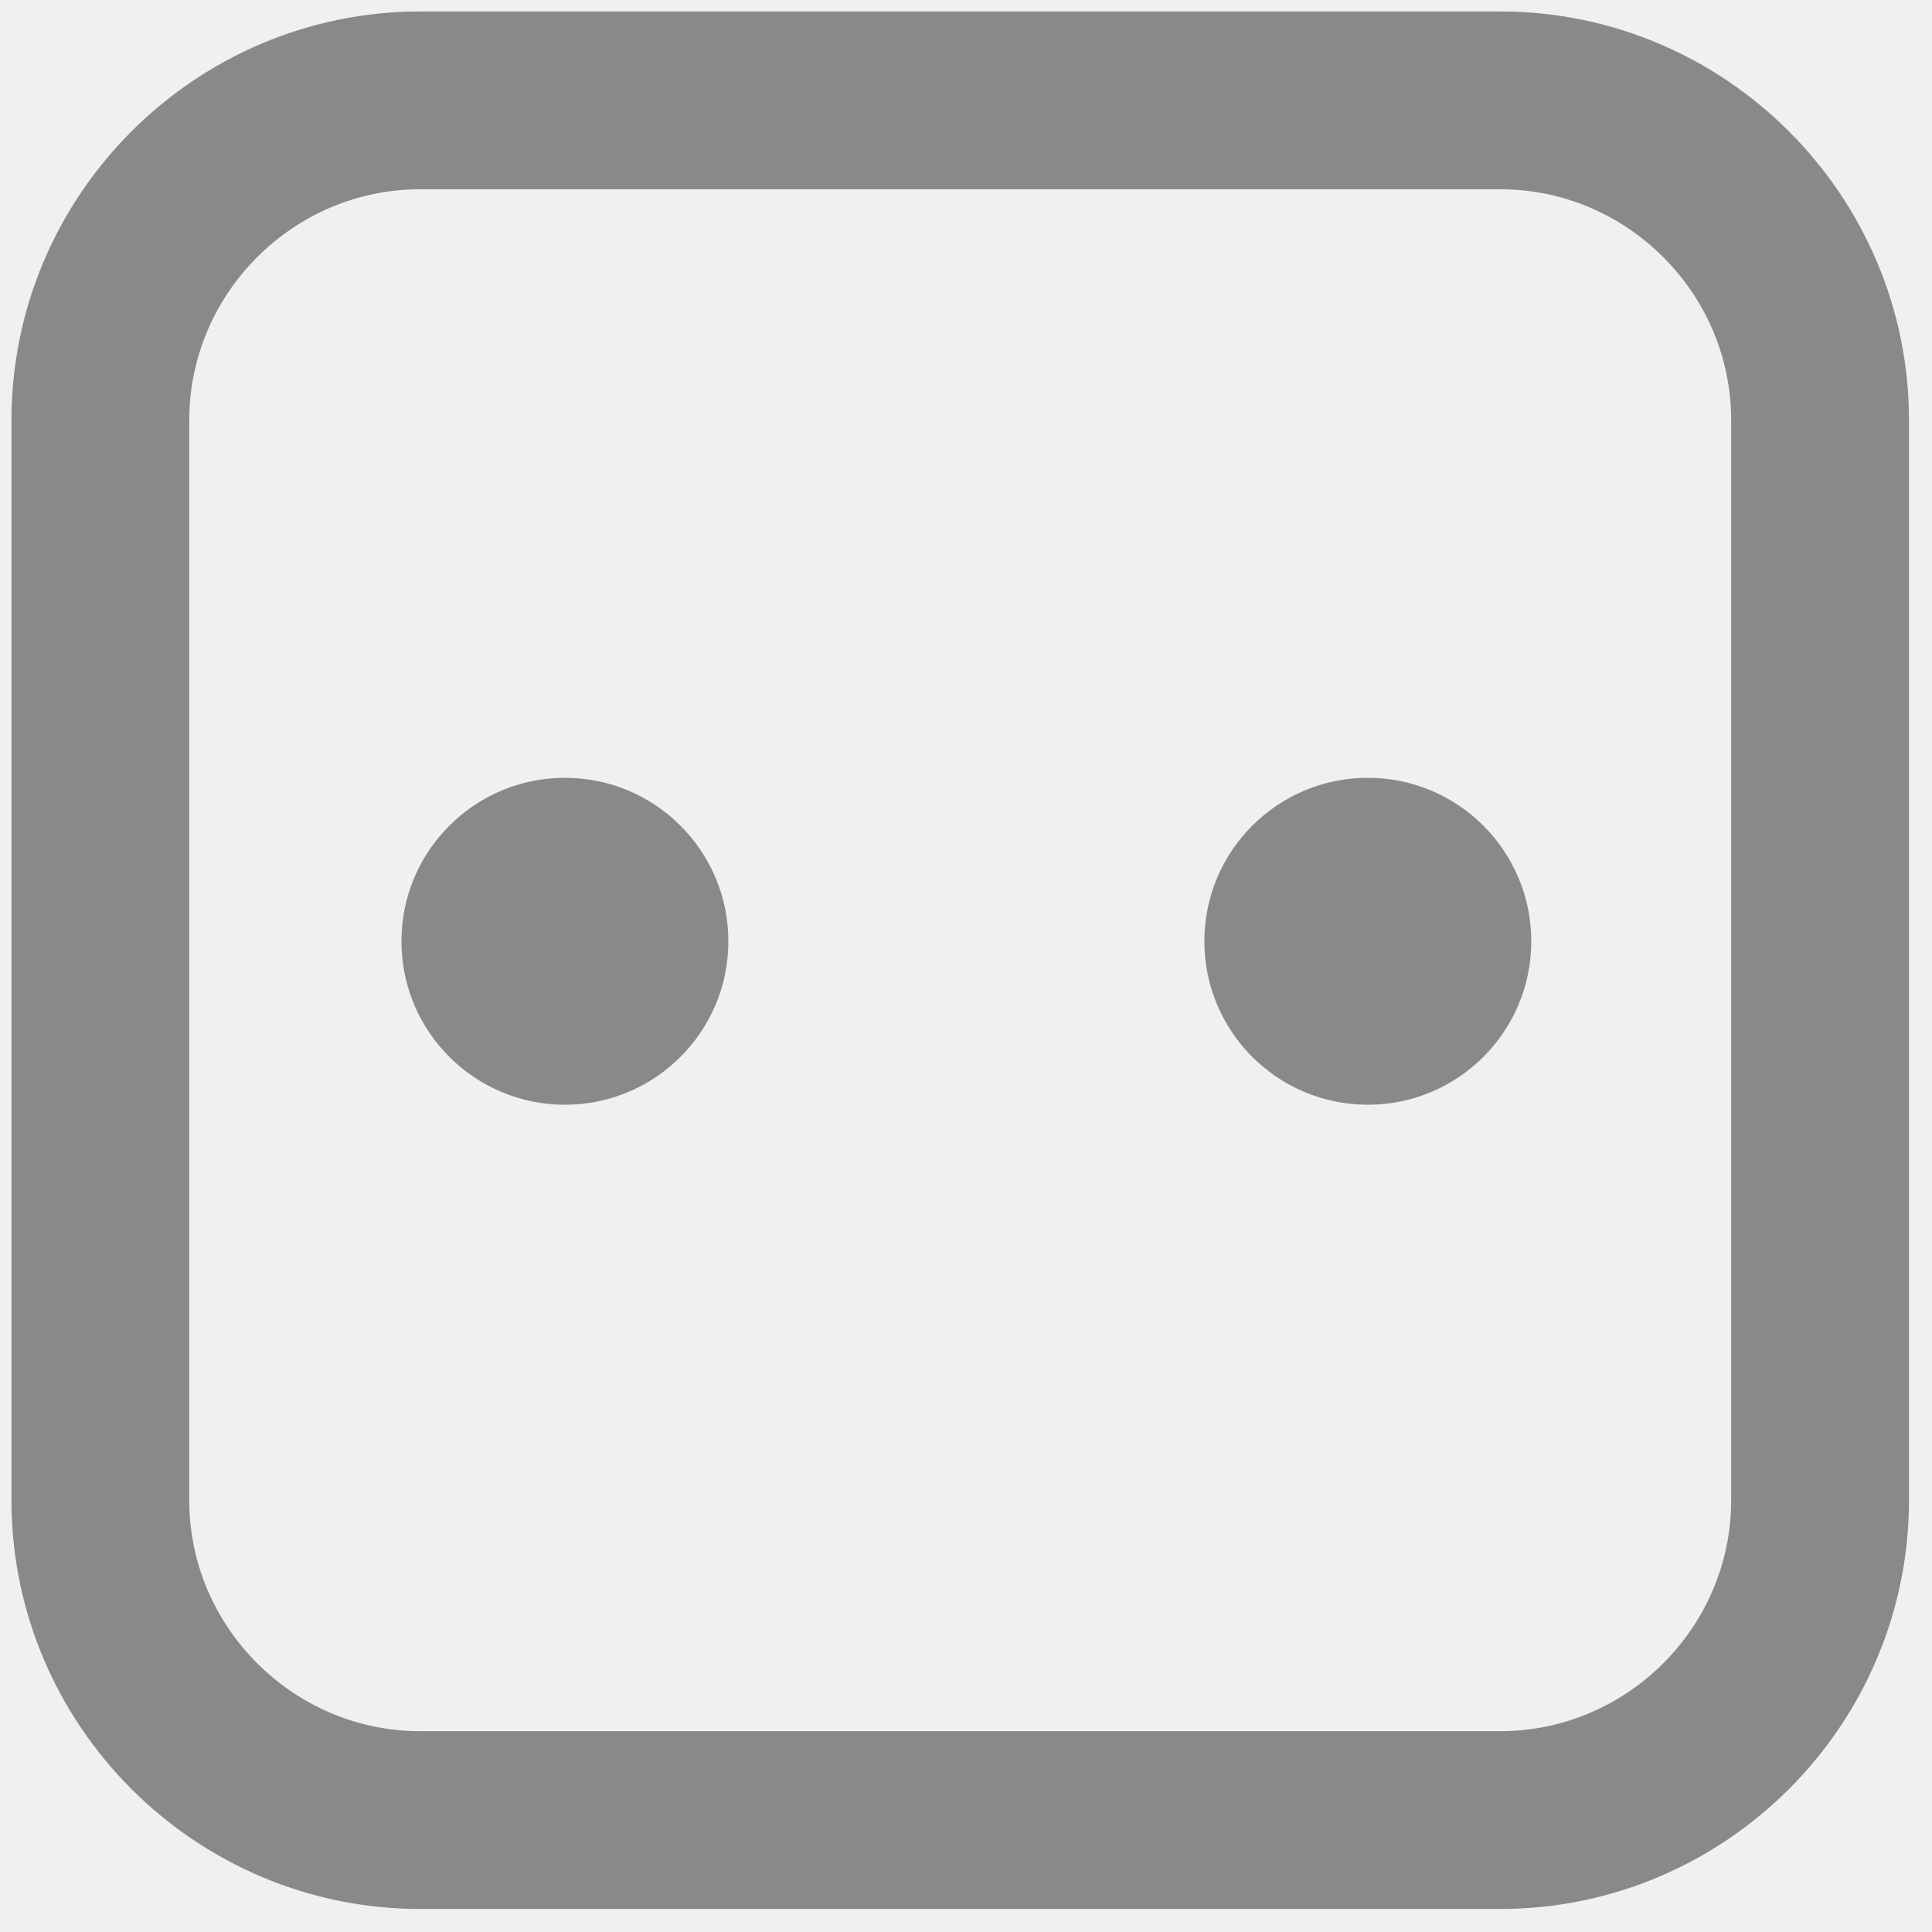
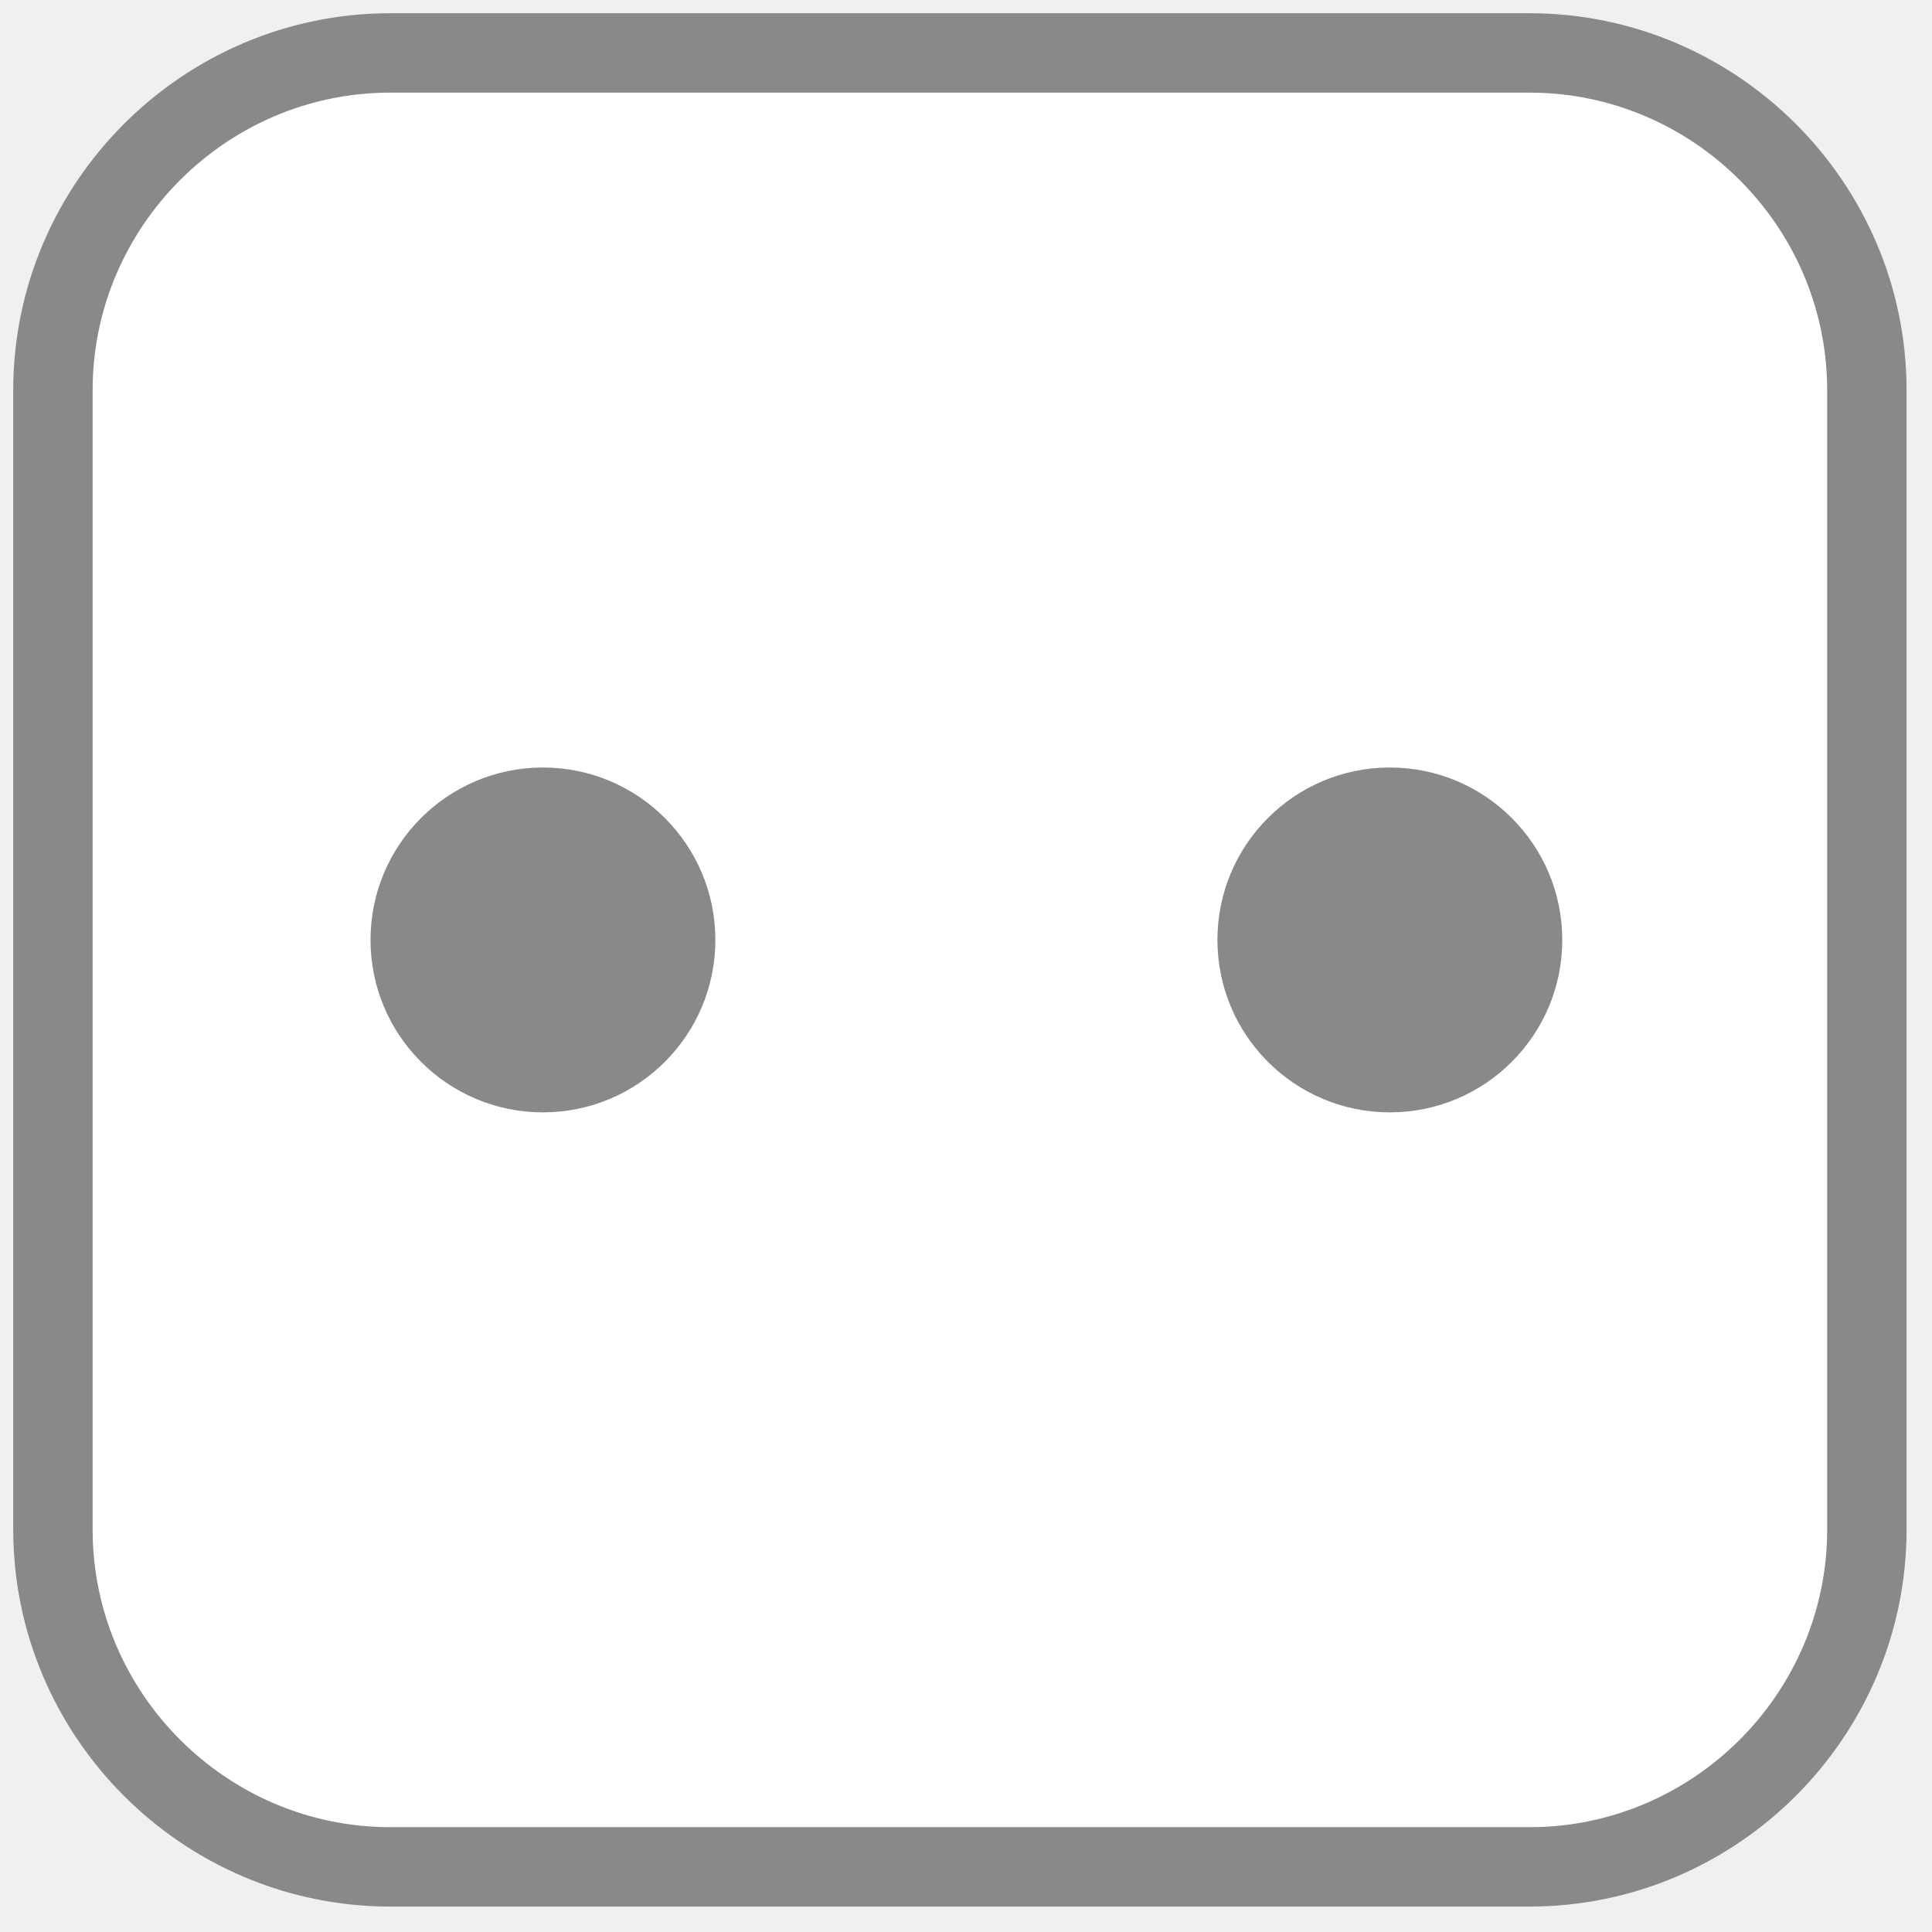
- <svg xmlns="http://www.w3.org/2000/svg" width="40" height="40" viewBox="0 0 77 77" fill="none">
-   <path d="M16.745 4H59.794C66.804 4 72.539 9.735 72.539 16.745V59.794C72.539 66.804 66.804 72.539 59.794 72.539H16.745C9.735 72.539 4 66.804 4 59.794V16.745C4 9.735 9.735 4 16.745 4Z" stroke="#898989" stroke-width="7.087" />
-   <path fill-rule="evenodd" clip-rule="evenodd" d="M22.515 31C26.113 31 29.029 33.917 29.029 37.515C29.029 41.113 26.113 44.029 22.515 44.029C18.917 44.029 16 41.113 16 37.515C16 33.917 18.917 31 22.515 31Z" fill="#898989" />
-   <path fill-rule="evenodd" clip-rule="evenodd" d="M54.515 31C58.113 31 61.029 33.917 61.029 37.515C61.029 41.113 58.113 44.029 54.515 44.029C50.917 44.029 48 41.113 48 37.515C48 33.917 50.917 31 54.515 31Z" fill="#898989" />
+ <svg xmlns="http://www.w3.org/2000/svg" fill="none" viewBox="0 0 73 73">
+   <defs />
+   <path fill="#fff" stroke="#898989" stroke-width="3" d="M14.745 2h43.049c7.01 0 12.745 5.735 12.745 12.745v43.049c0 7.01-5.735 12.745-12.745 12.745h-43.049C7.735 70.539 2 64.804 2 57.794V14.745C2 7.735 7.735 2 14.745 2z" />
+   <path fill="#898989" fill-rule="evenodd" d="M20.515 29c3.598 0 6.515 2.917 6.515 6.515 0 3.598-2.917 6.515-6.515 6.515-3.598 0-6.515-2.917-6.515-6.515C14 31.917 16.917 29 20.515 29zM52.515 29c3.598 0 6.515 2.917 6.515 6.515 0 3.598-2.917 6.515-6.515 6.515-3.598 0-6.515-2.917-6.515-6.515C46 31.917 48.917 29 52.515 29z" clip-rule="evenodd" />
</svg>
